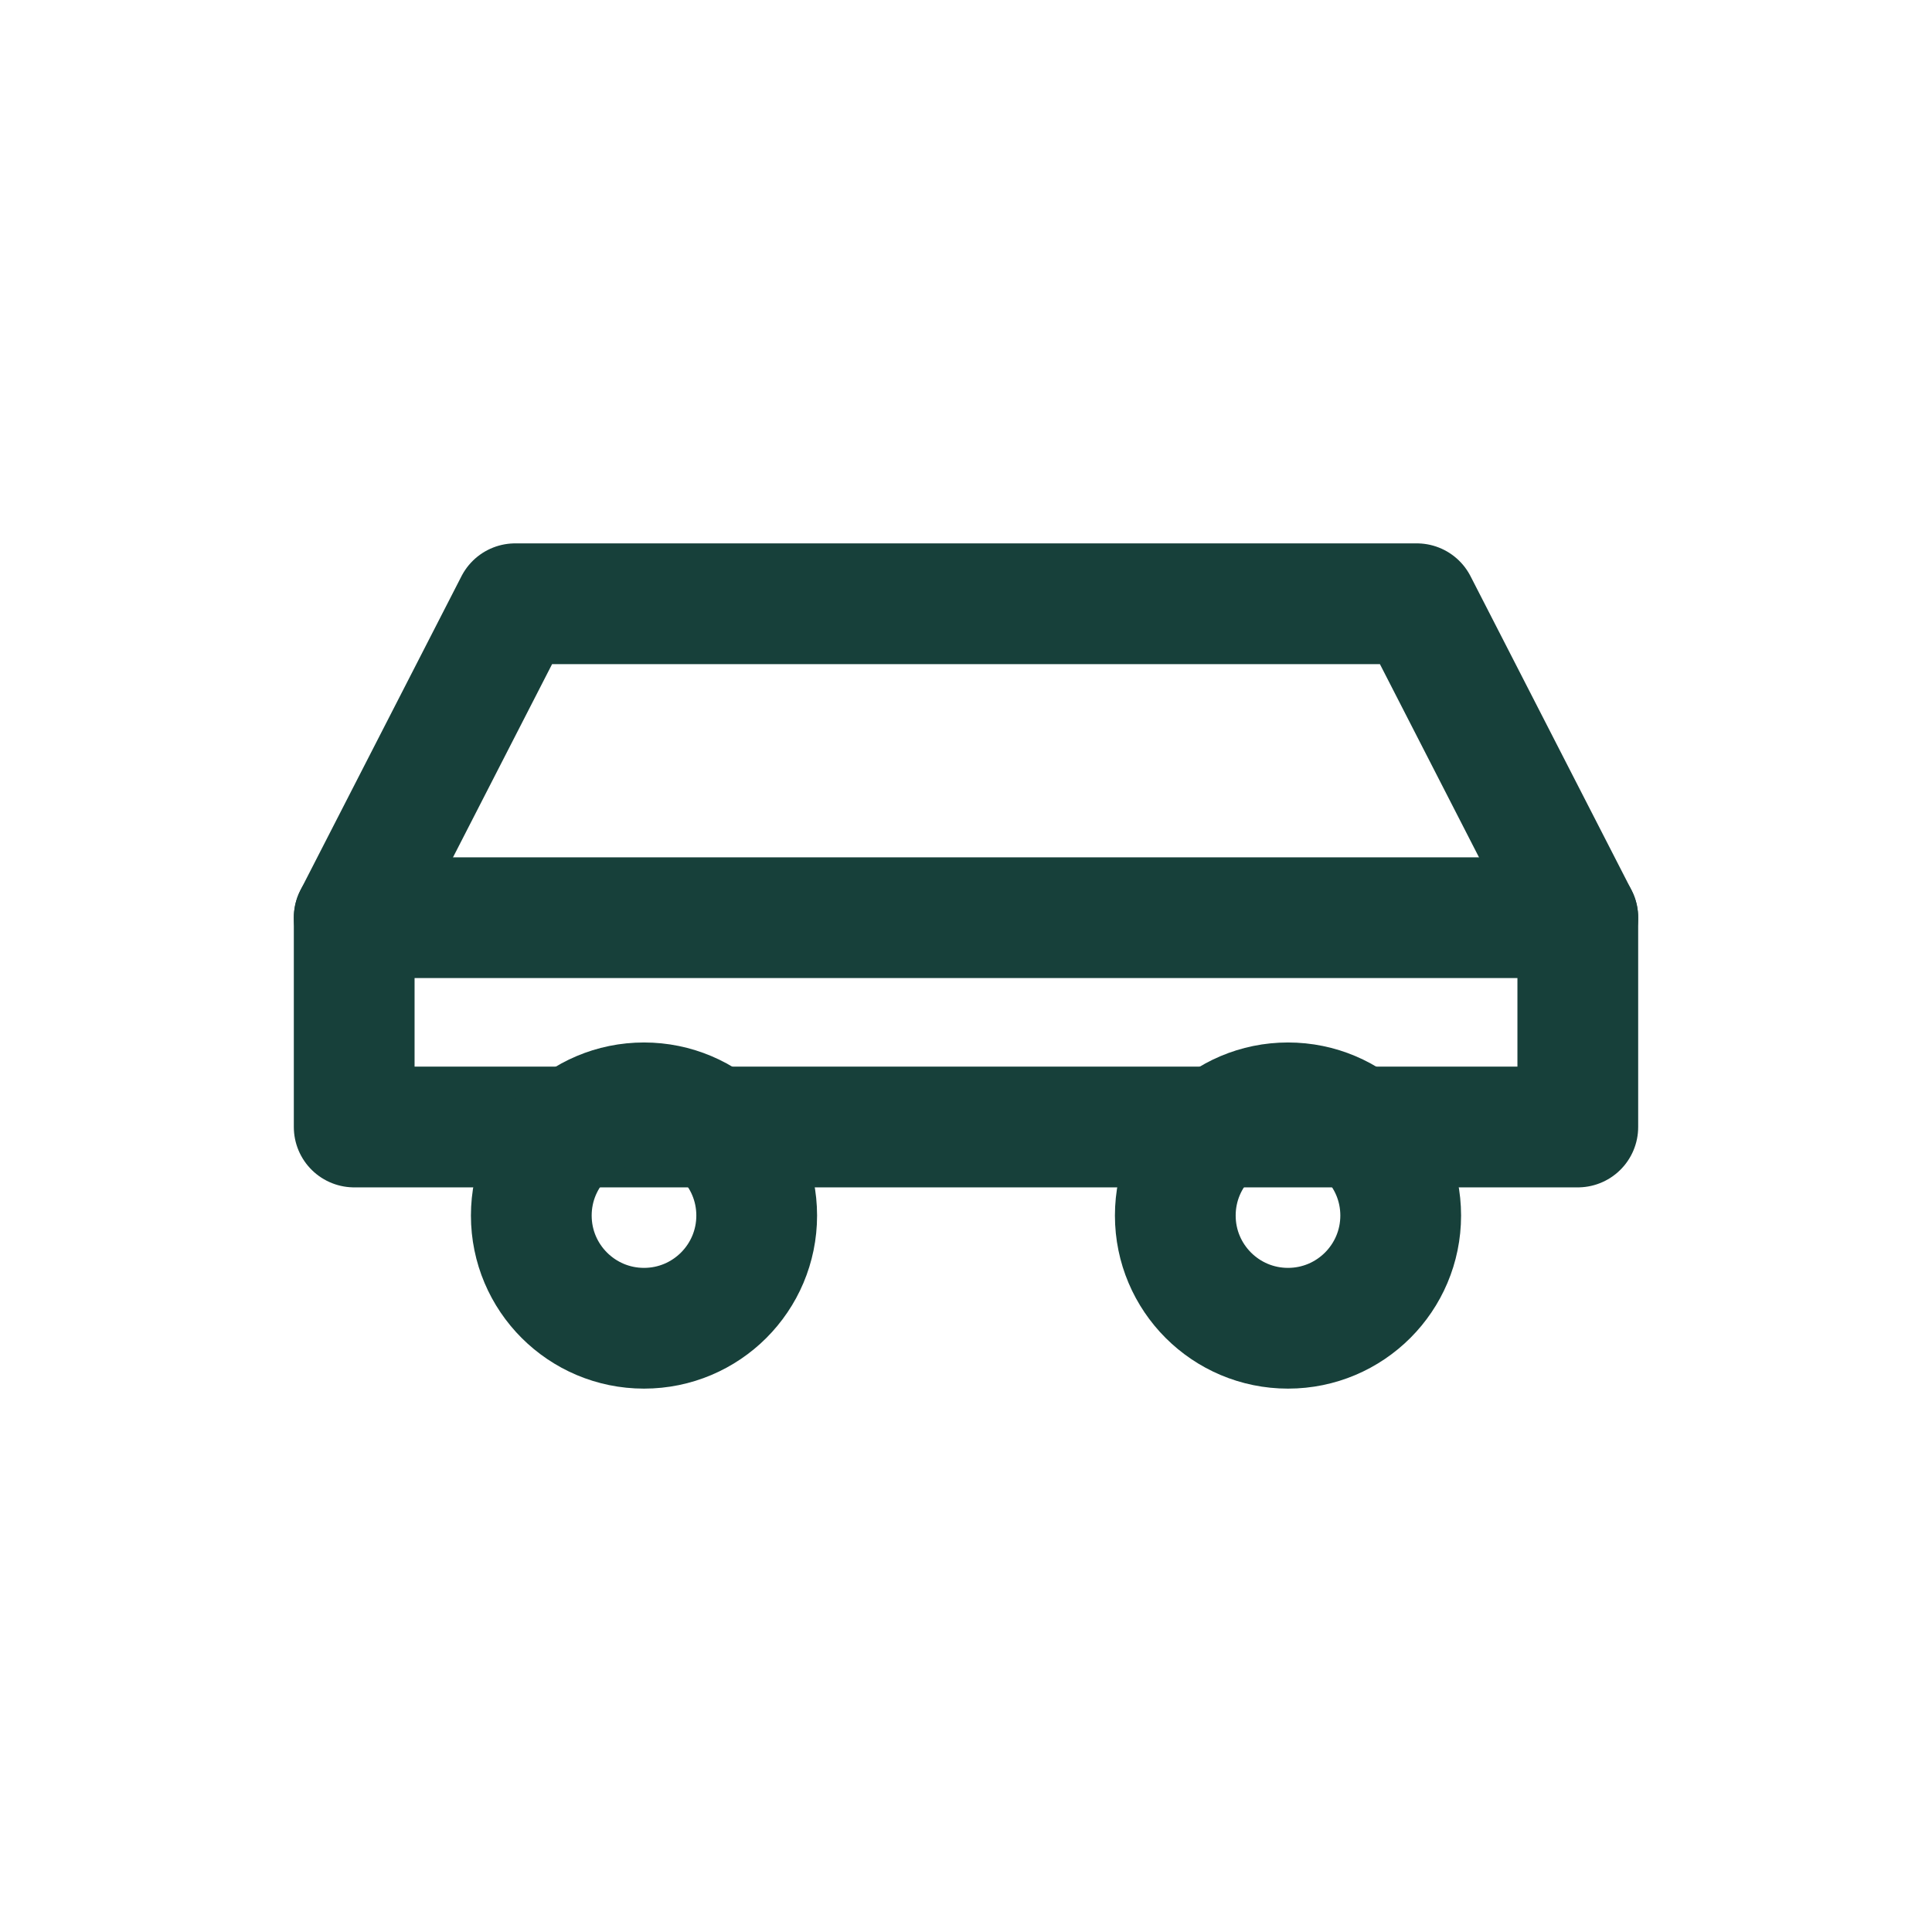
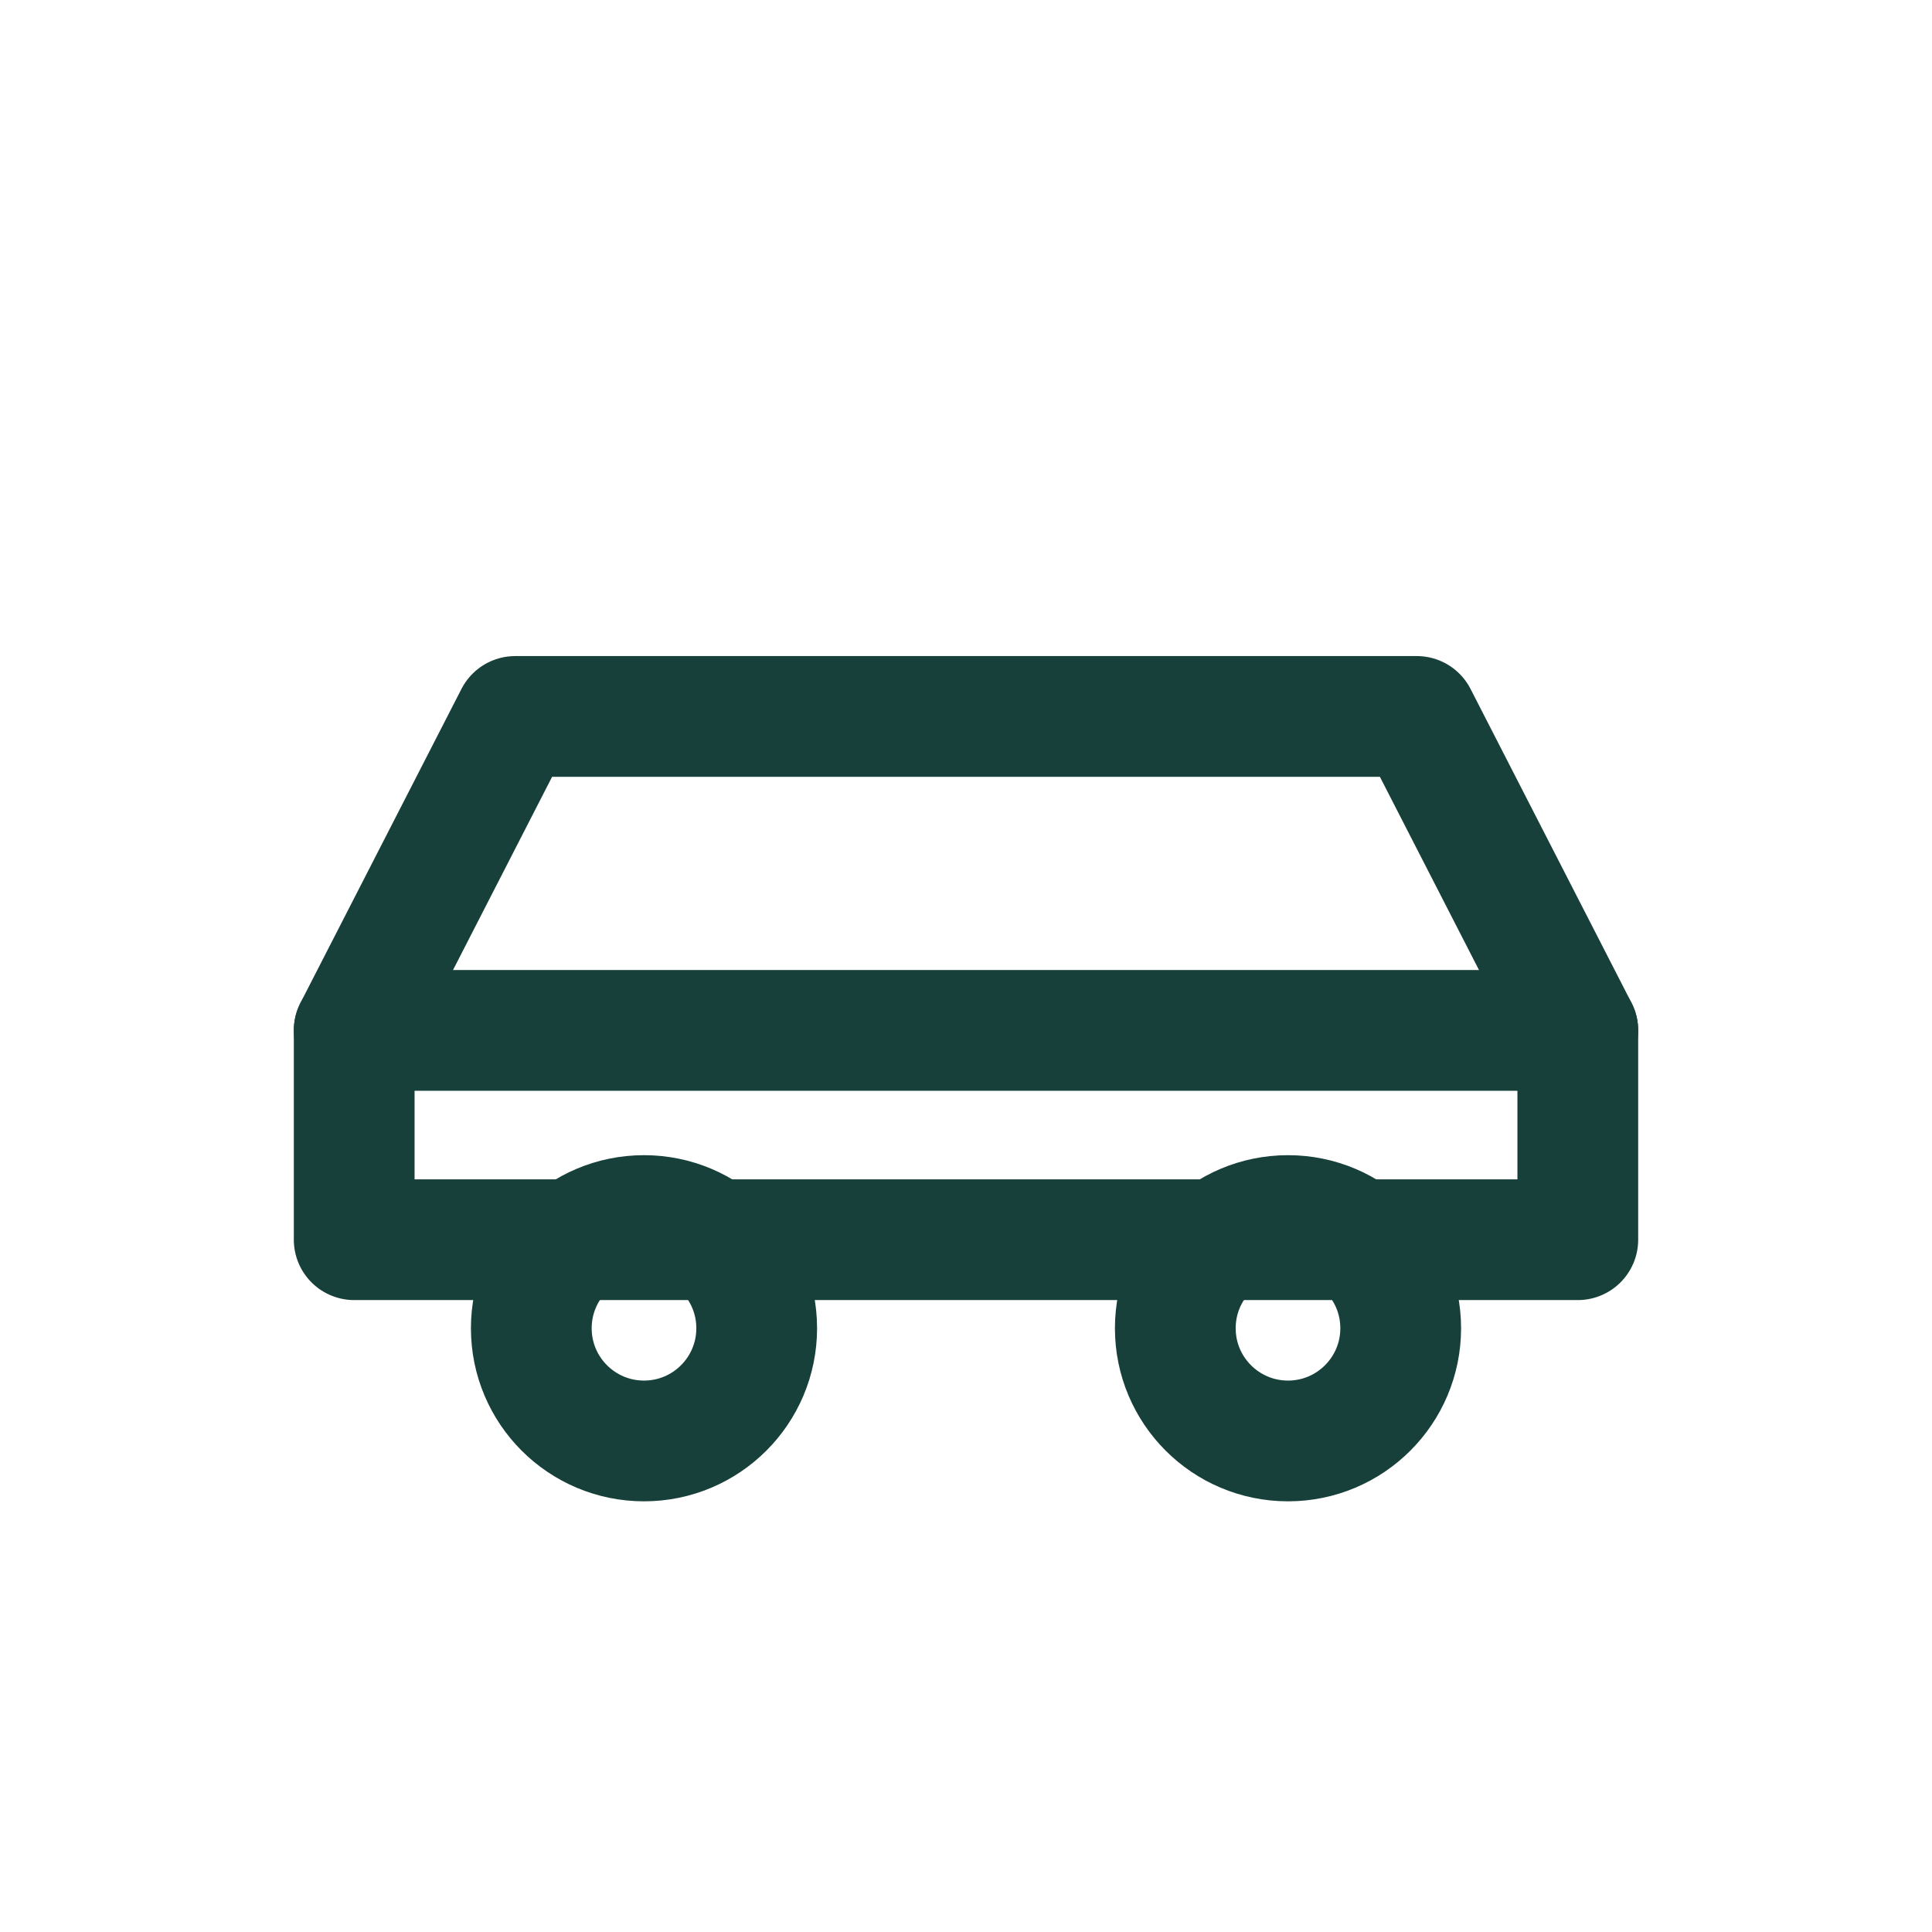
<svg xmlns="http://www.w3.org/2000/svg" width="24" height="24" viewBox="0 0 24 24" fill="none" stroke="#17403A" stroke-width="1.5" stroke-linecap="round" stroke-linejoin="round">
-   <g transform="translate(0.0 -1.4)">
-     <path d="M4.4 15.4v-2.6l2-3.9h11.2l2 3.9v2.6z" />
-     <path d="M4.4 12.8h15.2" />
-     <circle cx="8" cy="16.5" r="1.4" />
-     <circle cx="16" cy="16.5" r="1.4" />
-   </g>
+   <path d="M4.4 15.4v-2.6l2-3.9h11.2l2 3.9v2.6z" />
+   <path d="M4.4 12.8h15.2" />
+   <circle cx="8" cy="16.5" r="1.4" />
+   <circle cx="16" cy="16.5" r="1.4" />
</svg>
